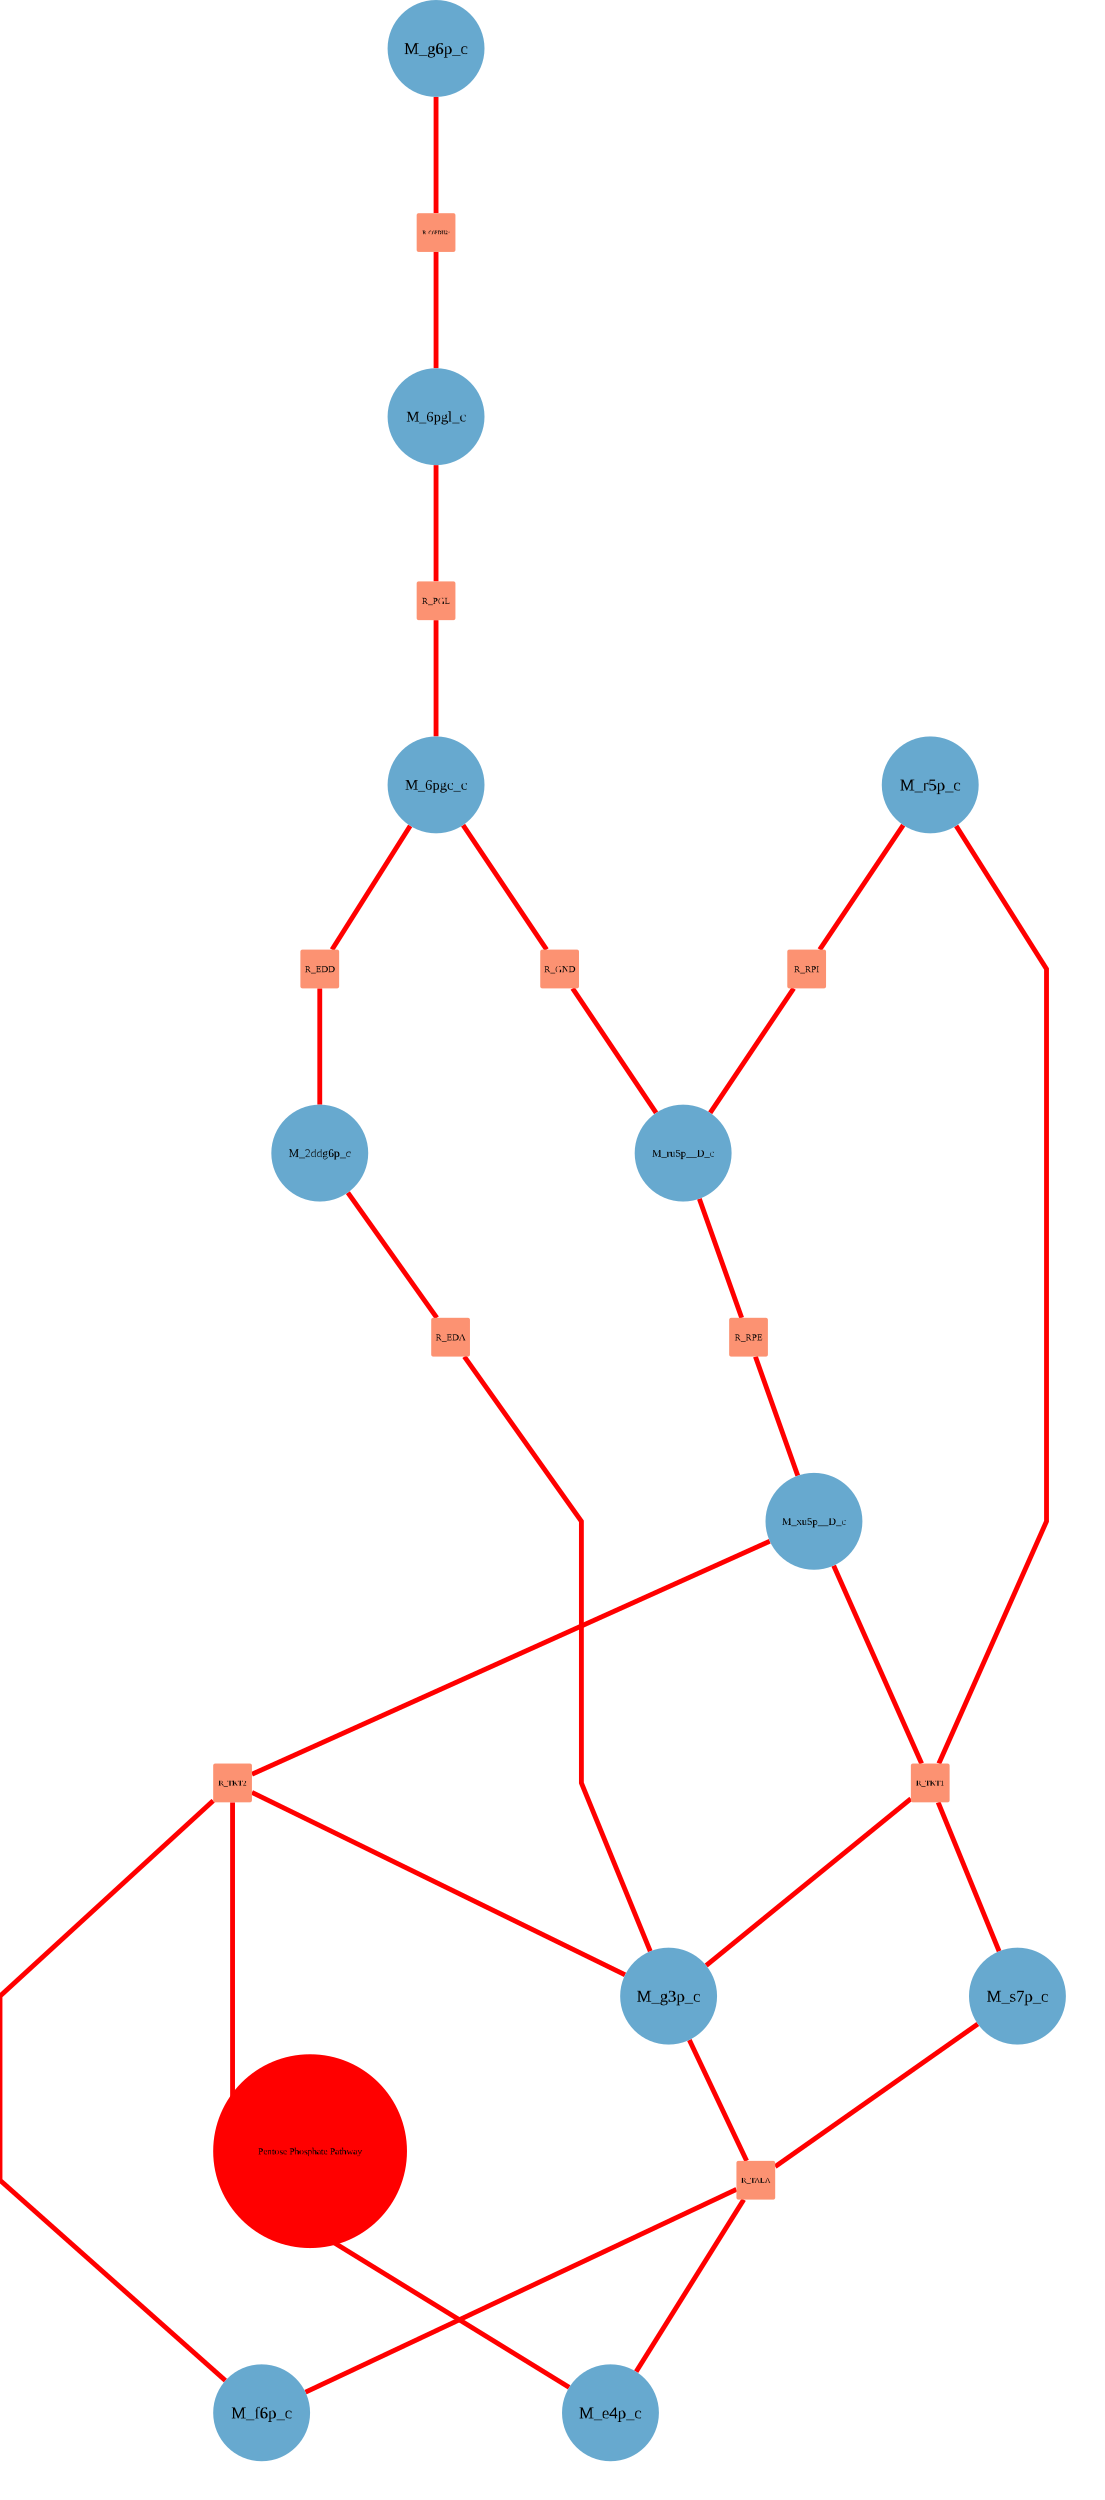
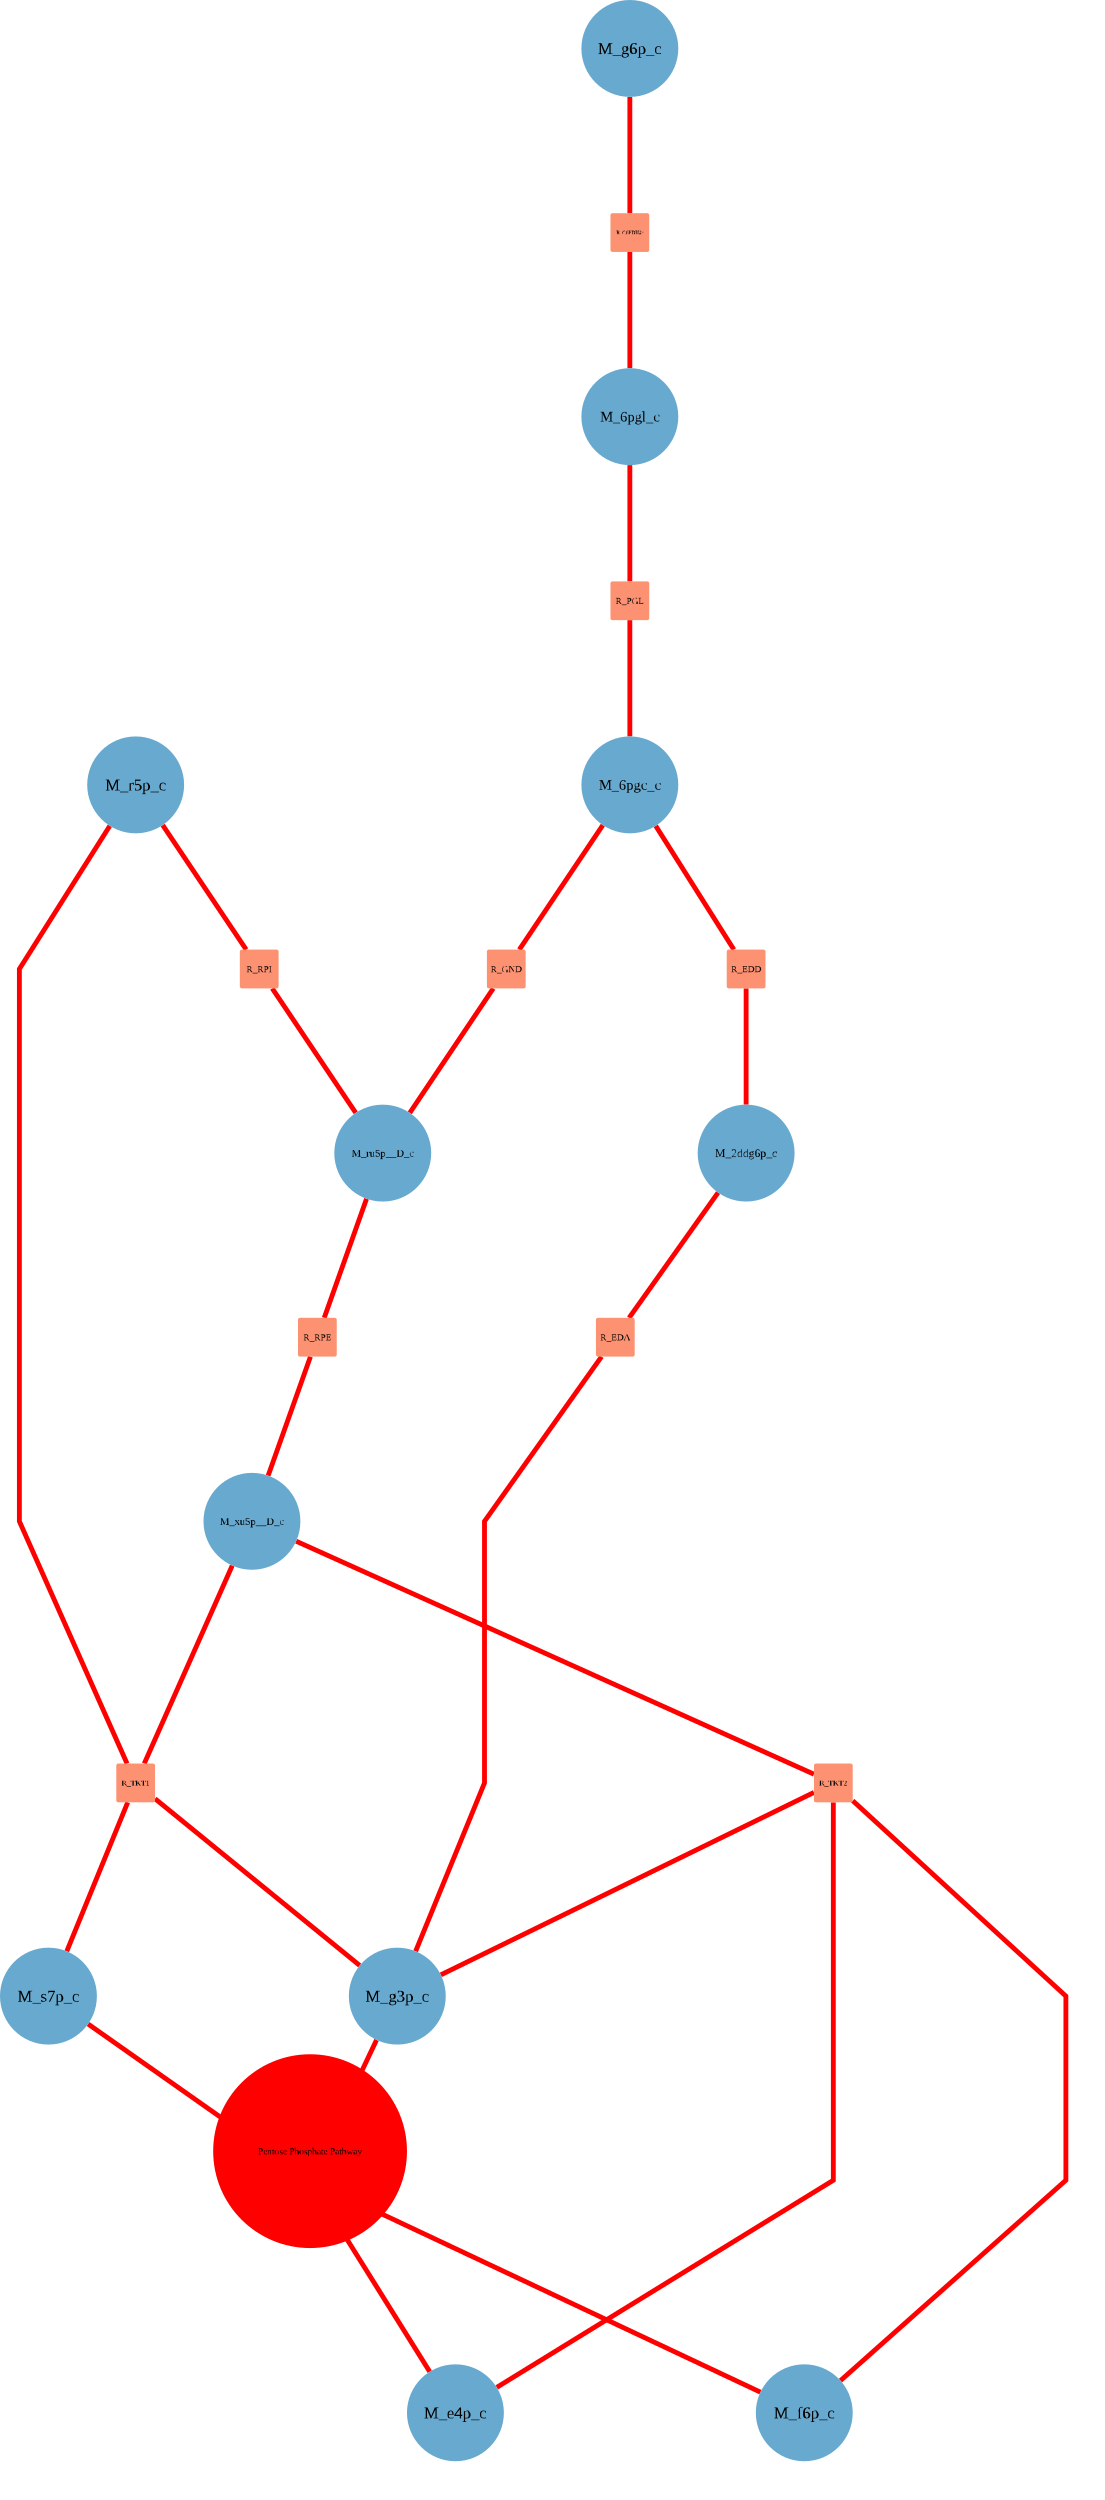
<svg xmlns="http://www.w3.org/2000/svg" width="28.5" height="64.5" viewbox="0 0 38.5 74.5" version="1.1">
  <rect width="28.5" height="64.5" fill="rgb(255,255,255)" />
  <g desc="Graph" transform="translate(8,55.5) scale(1,-1)">
    <g id="Edges" desc="This is the group of edges">
      <g id="0">
-         <path d="M 6.773,30 L 8.928,26.788" fill="none" stroke-width="0.125" stroke-opacity="1" stroke="rgb(255,0,0)" />
+         <path d="M 4.727,30 L 2.572,26.788" fill="none" stroke-width="0.125" stroke-opacity="1" stroke="rgb(255,0,0)" />
      </g>
      <g id="1">
-         <path d="M 12.477,30 L 10.322,26.788" fill="none" stroke-width="0.125" stroke-opacity="1" stroke="rgb(255,0,0)" />
+         <path d="M -0.977,30 L 1.178,26.788" fill="none" stroke-width="0.125" stroke-opacity="1" stroke="rgb(255,0,0)" />
      </g>
      <g id="2">
-         <path d="M 10.043,24.572 L 11.135,21.5" fill="none" stroke-width="0.125" stroke-opacity="1" stroke="rgb(255,0,0)" />
+         <path d="M 1.457,24.572 L 0.365,21.5" fill="none" stroke-width="0.125" stroke-opacity="1" stroke="rgb(255,0,0)" />
      </g>
      <g id="3">
-         <path d="M 15.303,34.212 L 13.148,31" fill="none" stroke-width="0.125" stroke-opacity="1" stroke="rgb(255,0,0)" />
+         <path d="M -3.803,34.212 L -1.648,31" fill="none" stroke-width="0.125" stroke-opacity="1" stroke="rgb(255,0,0)" />
      </g>
      <g id="4">
-         <path d="M 0.25,30 L 0.25,27" fill="none" stroke-width="0.125" stroke-opacity="1" stroke="rgb(255,0,0)" />
+         <path d="M 11.25,30 L 11.25,27" fill="none" stroke-width="0.125" stroke-opacity="1" stroke="rgb(255,0,0)" />
      </g>
      <g id="5">
-         <path d="M 11.49,20.5 L 12.582,17.428" fill="none" stroke-width="0.125" stroke-opacity="1" stroke="rgb(255,0,0)" />
+         <path d="M 0.01,20.5 L -1.082,17.428" fill="none" stroke-width="0.125" stroke-opacity="1" stroke="rgb(255,0,0)" />
      </g>
      <g id="6">
-         <path d="M 3.25,43.5 L 3.25,40.5" fill="none" stroke-width="0.125" stroke-opacity="1" stroke="rgb(255,0,0)" />
+         <path d="M 8.25,43.5 L 8.25,40.5" fill="none" stroke-width="0.125" stroke-opacity="1" stroke="rgb(255,0,0)" />
      </g>
      <g id="7">
-         <path d="M 3.947,34.212 L 6.102,31" fill="none" stroke-width="0.125" stroke-opacity="1" stroke="rgb(255,0,0)" />
+         <path d="M 7.553,34.212 L 5.398,31" fill="none" stroke-width="0.125" stroke-opacity="1" stroke="rgb(255,0,0)" />
      </g>
      <g id="8">
-         <path d="M 11,-0.985 L -0.119,-6.218" fill="none" stroke-width="0.125" stroke-opacity="1" stroke="rgb(255,0,0)" />
+         <path d="M 0.5,-0.985 L 11.619,-6.218" fill="none" stroke-width="0.125" stroke-opacity="1" stroke="rgb(255,0,0)" />
      </g>
      <g id="9">
-         <path d="M 2.583,34.193 L 0.566,31" fill="none" stroke-width="0.125" stroke-opacity="1" stroke="rgb(255,0,0)" />
+         <path d="M 8.917,34.193 L 10.934,31" fill="none" stroke-width="0.125" stroke-opacity="1" stroke="rgb(255,0,0)" />
      </g>
      <g id="10">
-         <path d="M 3.25,39.5 L 3.25,36.5" fill="none" stroke-width="0.125" stroke-opacity="1" stroke="rgb(255,0,0)" />
+         <path d="M 8.25,39.5 L 8.25,36.5" fill="none" stroke-width="0.125" stroke-opacity="1" stroke="rgb(255,0,0)" />
      </g>
      <g id="11">
-         <path d="M 17.228,3.281 L 12,-0.398" fill="none" stroke-width="0.125" stroke-opacity="1" stroke="rgb(255,0,0)" />
+         <path d="M -5.728,3.281 L -0.5,-0.398" fill="none" stroke-width="0.125" stroke-opacity="1" stroke="rgb(255,0,0)" />
      </g>
      <g id="12">
-         <path d="M 3.25,53 L 3.25,50" fill="none" stroke-width="0.125" stroke-opacity="1" stroke="rgb(255,0,0)" />
+         <path d="M 8.25,53 L 8.25,50" fill="none" stroke-width="0.125" stroke-opacity="1" stroke="rgb(255,0,0)" />
      </g>
      <g id="13">
-         <path d="M 6.685,-6.095 L -2,-0.75 -2,9" fill="none" stroke-width="0.125" stroke-opacity="1" stroke="rgb(255,0,0)" />
+         <path d="M 4.815,-6.095 L 13.5,-0.75 13.5,9" fill="none" stroke-width="0.125" stroke-opacity="1" stroke="rgb(255,0,0)" />
      </g>
      <g id="14">
-         <path d="M 0.974,24.731 L 3.27,21.5" fill="none" stroke-width="0.125" stroke-opacity="1" stroke="rgb(255,0,0)" />
+         <path d="M 10.526,24.731 L 8.23,21.5" fill="none" stroke-width="0.125" stroke-opacity="1" stroke="rgb(255,0,0)" />
      </g>
      <g id="15">
-         <path d="M 11.86,15.737 L -1.5,9.725" fill="none" stroke-width="0.125" stroke-opacity="1" stroke="rgb(255,0,0)" />
+         <path d="M -0.36,15.737 L 13,9.725" fill="none" stroke-width="0.125" stroke-opacity="1" stroke="rgb(255,0,0)" />
      </g>
      <g id="16">
-         <path d="M 11.188,-1.25 L 8.412,-5.69" fill="none" stroke-width="0.125" stroke-opacity="1" stroke="rgb(255,0,0)" />
+         <path d="M 0.312,-1.25 L 3.087,-5.69" fill="none" stroke-width="0.125" stroke-opacity="1" stroke="rgb(255,0,0)" />
      </g>
      <g id="17">
-         <path d="M -2.5,9.042 L -8,4 -8,-0.75 -2.184,-5.92" fill="none" stroke-width="0.125" stroke-opacity="1" stroke="rgb(255,0,0)" />
+         <path d="M 14,9.042 L 19.5,4 19.5,-0.75 13.684,-5.92" fill="none" stroke-width="0.125" stroke-opacity="1" stroke="rgb(255,0,0)" />
      </g>
      <g id="18">
-         <path d="M 9.785,2.87 L 11.263,-0.25" fill="none" stroke-width="0.125" stroke-opacity="1" stroke="rgb(255,0,0)" />
+         <path d="M 1.715,2.87 L 0.237,-0.25" fill="none" stroke-width="0.125" stroke-opacity="1" stroke="rgb(255,0,0)" />
      </g>
      <g id="19">
-         <path d="M 3.98,20.5 L 7,16.25 7,9.5 8.777,5.157" fill="none" stroke-width="0.125" stroke-opacity="1" stroke="rgb(255,0,0)" />
+         <path d="M 7.52,20.5 L 4.5,16.25 4.5,9.5 2.723,5.157" fill="none" stroke-width="0.125" stroke-opacity="1" stroke="rgb(255,0,0)" />
      </g>
      <g id="20">
-         <path d="M 3.25,49 L 3.25,46" fill="none" stroke-width="0.125" stroke-opacity="1" stroke="rgb(255,0,0)" />
+         <path d="M 8.25,49 L 8.25,46" fill="none" stroke-width="0.125" stroke-opacity="1" stroke="rgb(255,0,0)" />
      </g>
      <g id="21">
-         <path d="M 15.5,9.093 L 10.219,4.79" fill="none" stroke-width="0.125" stroke-opacity="1" stroke="rgb(255,0,0)" />
+         <path d="M -4,9.093 L 1.281,4.79" fill="none" stroke-width="0.125" stroke-opacity="1" stroke="rgb(255,0,0)" />
      </g>
      <g id="22">
-         <path d="M 13.508,15.108 L 15.778,10" fill="none" stroke-width="0.125" stroke-opacity="1" stroke="rgb(255,0,0)" />
+         <path d="M -2.008,15.108 L -4.278,10" fill="none" stroke-width="0.125" stroke-opacity="1" stroke="rgb(255,0,0)" />
      </g>
      <g id="23">
-         <path d="M -1.5,9.256 L 8.127,4.549" fill="none" stroke-width="0.125" stroke-opacity="1" stroke="rgb(255,0,0)" />
+         <path d="M 13,9.256 L 3.373,4.549" fill="none" stroke-width="0.125" stroke-opacity="1" stroke="rgb(255,0,0)" />
      </g>
      <g id="24">
-         <path d="M 16.204,9 L 17.777,5.157" fill="none" stroke-width="0.125" stroke-opacity="1" stroke="rgb(255,0,0)" />
+         <path d="M -4.705,9 L -6.277,5.157" fill="none" stroke-width="0.125" stroke-opacity="1" stroke="rgb(255,0,0)" />
      </g>
      <g id="25">
-         <path d="M 16.668,34.193 L 19,30.5 19,16.25 16.222,10" fill="none" stroke-width="0.125" stroke-opacity="1" stroke="rgb(255,0,0)" />
+         <path d="M -5.167,34.193 L -7.5,30.5 -7.5,16.25 -4.722,10" fill="none" stroke-width="0.125" stroke-opacity="1" stroke="rgb(255,0,0)" />
      </g>
    </g>
    <g id="Nodes" desc="This is the group of nodes">
      <g id="0">
-         <ellipse cx="9.625" cy="25.75" rx="1.25" ry="1.25" fill="rgb(103,169,207)" fill-opacity="1" />
-         <text x="9.625" y="-25.659" font-size="0.273" text-anchor="middle" transform="scale(1,-1)" stroke-width="0" fill="rgb(0,0,0)" fill-opacity="1">M_ru5p__D_c</text>
+         <ellipse cx="1.875" cy="25.75" rx="1.25" ry="1.25" fill="rgb(103,169,207)" fill-opacity="1" />
+         <text x="1.875" y="-25.659" font-size="0.273" text-anchor="middle" transform="scale(1,-1)" stroke-width="0" fill="rgb(0,0,0)" fill-opacity="1">M_ru5p__D_c</text>
      </g>
      <g id="1">
-         <rect x="5.938" y="30" width="1" height="1" rx="0.05" ry="0.05" fill="rgb(252,146,114)" fill-opacity="1" />
-         <text x="6.438" y="-30.42" font-size="0.24" text-anchor="middle" transform="scale(1,-1)" stroke-width="0" fill="rgb(0,0,0)" fill-opacity="1">R_GND</text>
+         <rect x="4.562" y="30" width="1" height="1" rx="0.05" ry="0.05" fill="rgb(252,146,114)" fill-opacity="1" />
+         <text x="5.062" y="-30.42" font-size="0.24" text-anchor="middle" transform="scale(1,-1)" stroke-width="0" fill="rgb(0,0,0)" fill-opacity="1">R_GND</text>
      </g>
      <g id="2">
-         <rect x="10.812" y="20.5" width="1" height="1" rx="0.05" ry="0.05" fill="rgb(252,146,114)" fill-opacity="1" />
-         <text x="11.312" y="-20.92" font-size="0.24" text-anchor="middle" transform="scale(1,-1)" stroke-width="0" fill="rgb(0,0,0)" fill-opacity="1">R_RPE</text>
+         <rect x="-0.312" y="20.5" width="1" height="1" rx="0.05" ry="0.05" fill="rgb(252,146,114)" fill-opacity="1" />
+         <text x="0.188" y="-20.92" font-size="0.24" text-anchor="middle" transform="scale(1,-1)" stroke-width="0" fill="rgb(0,0,0)" fill-opacity="1">R_RPE</text>
      </g>
      <g id="3">
-         <rect x="12.312" y="30" width="1" height="1" rx="0.05" ry="0.05" fill="rgb(252,146,114)" fill-opacity="1" />
-         <text x="12.812" y="-30.42" font-size="0.24" text-anchor="middle" transform="scale(1,-1)" stroke-width="0" fill="rgb(0,0,0)" fill-opacity="1">R_RPI</text>
+         <rect x="-1.812" y="30" width="1" height="1" rx="0.05" ry="0.05" fill="rgb(252,146,114)" fill-opacity="1" />
+         <text x="-1.312" y="-30.42" font-size="0.24" text-anchor="middle" transform="scale(1,-1)" stroke-width="0" fill="rgb(0,0,0)" fill-opacity="1">R_RPI</text>
      </g>
      <g id="4">
-         <ellipse cx="18.25" cy="4" rx="1.25" ry="1.25" fill="rgb(103,169,207)" fill-opacity="1" />
-         <text x="18.25" y="-3.857" font-size="0.429" text-anchor="middle" transform="scale(1,-1)" stroke-width="0" fill="rgb(0,0,0)" fill-opacity="1">M_s7p_c</text>
+         <ellipse cx="-6.75" cy="4" rx="1.25" ry="1.25" fill="rgb(103,169,207)" fill-opacity="1" />
+         <text x="-6.75" y="-3.857" font-size="0.429" text-anchor="middle" transform="scale(1,-1)" stroke-width="0" fill="rgb(0,0,0)" fill-opacity="1">M_s7p_c</text>
      </g>
      <g id="5">
-         <rect x="15.5" y="9" width="1" height="1" rx="0.05" ry="0.05" fill="rgb(252,146,114)" fill-opacity="1" />
-         <text x="16" y="-9.433" font-size="0.2" text-anchor="middle" transform="scale(1,-1)" stroke-width="0" fill="rgb(0,0,0)" fill-opacity="1">R_TKT1</text>
+         <rect x="-5" y="9" width="1" height="1" rx="0.05" ry="0.05" fill="rgb(252,146,114)" fill-opacity="1" />
+         <text x="-4.5" y="-9.433" font-size="0.2" text-anchor="middle" transform="scale(1,-1)" stroke-width="0" fill="rgb(0,0,0)" fill-opacity="1">R_TKT1</text>
      </g>
      <g id="6">
-         <ellipse cx="3.25" cy="54.25" rx="1.25" ry="1.25" fill="rgb(103,169,207)" fill-opacity="1" />
-         <text x="3.25" y="-54.107" font-size="0.429" text-anchor="middle" transform="scale(1,-1)" stroke-width="0" fill="rgb(0,0,0)" fill-opacity="1">M_g6p_c</text>
+         <ellipse cx="8.25" cy="54.25" rx="1.25" ry="1.25" fill="rgb(103,169,207)" fill-opacity="1" />
+         <text x="8.25" y="-54.107" font-size="0.429" text-anchor="middle" transform="scale(1,-1)" stroke-width="0" fill="rgb(0,0,0)" fill-opacity="1">M_g6p_c</text>
      </g>
      <g id="7">
-         <ellipse cx="3.25" cy="44.75" rx="1.25" ry="1.25" fill="rgb(103,169,207)" fill-opacity="1" />
-         <text x="3.25" y="-44.625" font-size="0.375" text-anchor="middle" transform="scale(1,-1)" stroke-width="0" fill="rgb(0,0,0)" fill-opacity="1">M_6pgl_c</text>
+         <ellipse cx="8.25" cy="44.75" rx="1.25" ry="1.25" fill="rgb(103,169,207)" fill-opacity="1" />
+         <text x="8.25" y="-44.625" font-size="0.375" text-anchor="middle" transform="scale(1,-1)" stroke-width="0" fill="rgb(0,0,0)" fill-opacity="1">M_6pgl_c</text>
      </g>
      <g id="8">
-         <ellipse cx="9.25" cy="4" rx="1.25" ry="1.25" fill="rgb(103,169,207)" fill-opacity="1" />
-         <text x="9.25" y="-3.857" font-size="0.429" text-anchor="middle" transform="scale(1,-1)" stroke-width="0" fill="rgb(0,0,0)" fill-opacity="1">M_g3p_c</text>
+         <ellipse cx="2.25" cy="4" rx="1.25" ry="1.25" fill="rgb(103,169,207)" fill-opacity="1" />
+         <text x="2.25" y="-3.857" font-size="0.429" text-anchor="middle" transform="scale(1,-1)" stroke-width="0" fill="rgb(0,0,0)" fill-opacity="1">M_g3p_c</text>
      </g>
      <g id="9">
-         <ellipse cx="3.25" cy="35.25" rx="1.25" ry="1.25" fill="rgb(103,169,207)" fill-opacity="1" />
-         <text x="3.25" y="-35.125" font-size="0.375" text-anchor="middle" transform="scale(1,-1)" stroke-width="0" fill="rgb(0,0,0)" fill-opacity="1">M_6pgc_c</text>
+         <ellipse cx="8.25" cy="35.25" rx="1.25" ry="1.25" fill="rgb(103,169,207)" fill-opacity="1" />
+         <text x="8.25" y="-35.125" font-size="0.375" text-anchor="middle" transform="scale(1,-1)" stroke-width="0" fill="rgb(0,0,0)" fill-opacity="1">M_6pgc_c</text>
      </g>
      <g id="10">
-         <ellipse cx="7.75" cy="-6.75" rx="1.25" ry="1.25" fill="rgb(103,169,207)" fill-opacity="1" />
-         <text x="7.75" y="6.893" font-size="0.429" text-anchor="middle" transform="scale(1,-1)" stroke-width="0" fill="rgb(0,0,0)" fill-opacity="1">M_e4p_c</text>
+         <ellipse cx="3.75" cy="-6.75" rx="1.25" ry="1.25" fill="rgb(103,169,207)" fill-opacity="1" />
+         <text x="3.75" y="6.893" font-size="0.429" text-anchor="middle" transform="scale(1,-1)" stroke-width="0" fill="rgb(0,0,0)" fill-opacity="1">M_e4p_c</text>
      </g>
      <g id="11">
-         <rect x="2.75" y="49" width="1" height="1" rx="0.05" ry="0.05" fill="rgb(252,146,114)" fill-opacity="1" />
-         <text x="3.25" y="-49.456" font-size="0.133" text-anchor="middle" transform="scale(1,-1)" stroke-width="0" fill="rgb(0,0,0)" fill-opacity="1">R_G6PDH2r</text>
+         <rect x="7.75" y="49" width="1" height="1" rx="0.05" ry="0.05" fill="rgb(252,146,114)" fill-opacity="1" />
+         <text x="8.25" y="-49.456" font-size="0.133" text-anchor="middle" transform="scale(1,-1)" stroke-width="0" fill="rgb(0,0,0)" fill-opacity="1">R_G6PDH2r</text>
      </g>
      <g id="12">
-         <rect x="-0.25" y="30" width="1" height="1" rx="0.05" ry="0.05" fill="rgb(252,146,114)" fill-opacity="1" />
-         <text x="0.25" y="-30.42" font-size="0.24" text-anchor="middle" transform="scale(1,-1)" stroke-width="0" fill="rgb(0,0,0)" fill-opacity="1">R_EDD</text>
+         <rect x="10.75" y="30" width="1" height="1" rx="0.05" ry="0.05" fill="rgb(252,146,114)" fill-opacity="1" />
+         <text x="11.25" y="-30.42" font-size="0.24" text-anchor="middle" transform="scale(1,-1)" stroke-width="0" fill="rgb(0,0,0)" fill-opacity="1">R_EDD</text>
      </g>
      <g id="13">
-         <ellipse cx="0.25" cy="25.75" rx="1.25" ry="1.25" fill="rgb(103,169,207)" fill-opacity="1" />
-         <text x="0.25" y="-25.65" font-size="0.3" text-anchor="middle" transform="scale(1,-1)" stroke-width="0" fill="rgb(0,0,0)" fill-opacity="1">M_2ddg6p_c</text>
+         <ellipse cx="11.25" cy="25.75" rx="1.25" ry="1.25" fill="rgb(103,169,207)" fill-opacity="1" />
+         <text x="11.25" y="-25.65" font-size="0.3" text-anchor="middle" transform="scale(1,-1)" stroke-width="0" fill="rgb(0,0,0)" fill-opacity="1">M_2ddg6p_c</text>
      </g>
      <g id="14">
-         <rect x="-2.5" y="9" width="1" height="1" rx="0.05" ry="0.05" fill="rgb(252,146,114)" fill-opacity="1" />
-         <text x="-2" y="-9.433" font-size="0.2" text-anchor="middle" transform="scale(1,-1)" stroke-width="0" fill="rgb(0,0,0)" fill-opacity="1">R_TKT2</text>
+         <rect x="13" y="9" width="1" height="1" rx="0.05" ry="0.05" fill="rgb(252,146,114)" fill-opacity="1" />
+         <text x="13.5" y="-9.433" font-size="0.2" text-anchor="middle" transform="scale(1,-1)" stroke-width="0" fill="rgb(0,0,0)" fill-opacity="1">R_TKT2</text>
      </g>
      <g id="15">
-         <rect x="11" y="-1.25" width="1" height="1" rx="0.05" ry="0.05" fill="rgb(252,146,114)" fill-opacity="1" />
-         <text x="11.5" y="0.817" font-size="0.2" text-anchor="middle" transform="scale(1,-1)" stroke-width="0" fill="rgb(0,0,0)" fill-opacity="1">R_TALA</text>
+         <rect x="-0.5" y="-1.25" width="1" height="1" rx="0.05" ry="0.05" fill="rgb(252,146,114)" fill-opacity="1" />
+         <text x="0" y="0.817" font-size="0.2" text-anchor="middle" transform="scale(1,-1)" stroke-width="0" fill="rgb(0,0,0)" fill-opacity="1">R_TALA</text>
      </g>
      <g id="16">
-         <ellipse cx="16" cy="35.25" rx="1.25" ry="1.25" fill="rgb(103,169,207)" fill-opacity="1" />
-         <text x="16" y="-35.107" font-size="0.429" text-anchor="middle" transform="scale(1,-1)" stroke-width="0" fill="rgb(0,0,0)" fill-opacity="1">M_r5p_c</text>
+         <ellipse cx="-4.5" cy="35.25" rx="1.25" ry="1.25" fill="rgb(103,169,207)" fill-opacity="1" />
+         <text x="-4.5" y="-35.107" font-size="0.429" text-anchor="middle" transform="scale(1,-1)" stroke-width="0" fill="rgb(0,0,0)" fill-opacity="1">M_r5p_c</text>
      </g>
      <g id="17">
-         <ellipse cx="13" cy="16.25" rx="1.25" ry="1.25" fill="rgb(103,169,207)" fill-opacity="1" />
-         <text x="13" y="-16.159" font-size="0.273" text-anchor="middle" transform="scale(1,-1)" stroke-width="0" fill="rgb(0,0,0)" fill-opacity="1">M_xu5p__D_c</text>
+         <ellipse cx="-1.5" cy="16.25" rx="1.25" ry="1.25" fill="rgb(103,169,207)" fill-opacity="1" />
+         <text x="-1.5" y="-16.159" font-size="0.273" text-anchor="middle" transform="scale(1,-1)" stroke-width="0" fill="rgb(0,0,0)" fill-opacity="1">M_xu5p__D_c</text>
      </g>
      <g id="18">
-         <rect x="3.125" y="20.5" width="1" height="1" rx="0.05" ry="0.05" fill="rgb(252,146,114)" fill-opacity="1" />
-         <text x="3.625" y="-20.92" font-size="0.24" text-anchor="middle" transform="scale(1,-1)" stroke-width="0" fill="rgb(0,0,0)" fill-opacity="1">R_EDA</text>
+         <rect x="7.375" y="20.5" width="1" height="1" rx="0.05" ry="0.05" fill="rgb(252,146,114)" fill-opacity="1" />
+         <text x="7.875" y="-20.92" font-size="0.24" text-anchor="middle" transform="scale(1,-1)" stroke-width="0" fill="rgb(0,0,0)" fill-opacity="1">R_EDA</text>
      </g>
      <g id="19">
-         <ellipse cx="-1.25" cy="-6.75" rx="1.25" ry="1.25" fill="rgb(103,169,207)" fill-opacity="1" />
-         <text x="-1.25" y="6.893" font-size="0.429" text-anchor="middle" transform="scale(1,-1)" stroke-width="0" fill="rgb(0,0,0)" fill-opacity="1">M_f6p_c</text>
+         <ellipse cx="12.75" cy="-6.75" rx="1.25" ry="1.25" fill="rgb(103,169,207)" fill-opacity="1" />
+         <text x="12.75" y="6.893" font-size="0.429" text-anchor="middle" transform="scale(1,-1)" stroke-width="0" fill="rgb(0,0,0)" fill-opacity="1">M_f6p_c</text>
      </g>
      <g id="20">
-         <rect x="2.75" y="39.5" width="1" height="1" rx="0.05" ry="0.05" fill="rgb(252,146,114)" fill-opacity="1" />
-         <text x="3.25" y="-39.92" font-size="0.24" text-anchor="middle" transform="scale(1,-1)" stroke-width="0" fill="rgb(0,0,0)" fill-opacity="1">R_PGL</text>
+         <rect x="7.75" y="39.5" width="1" height="1" rx="0.05" ry="0.05" fill="rgb(252,146,114)" fill-opacity="1" />
+         <text x="8.25" y="-39.92" font-size="0.24" text-anchor="middle" transform="scale(1,-1)" stroke-width="0" fill="rgb(0,0,0)" fill-opacity="1">R_PGL</text>
      </g>
      <g id="21">
        <ellipse cx="0" cy="0" rx="2.5" ry="2.5" fill="rgb(255,0,0)" fill-opacity="1" />
        <text x="0" y="0.08" font-size="0.24" text-anchor="middle" transform="scale(1,-1)" stroke-width="0" fill="rgb(0,0,0)" fill-opacity="1">Pentose Phosphate Pathway</text>
      </g>
    </g>
  </g>
</svg>
